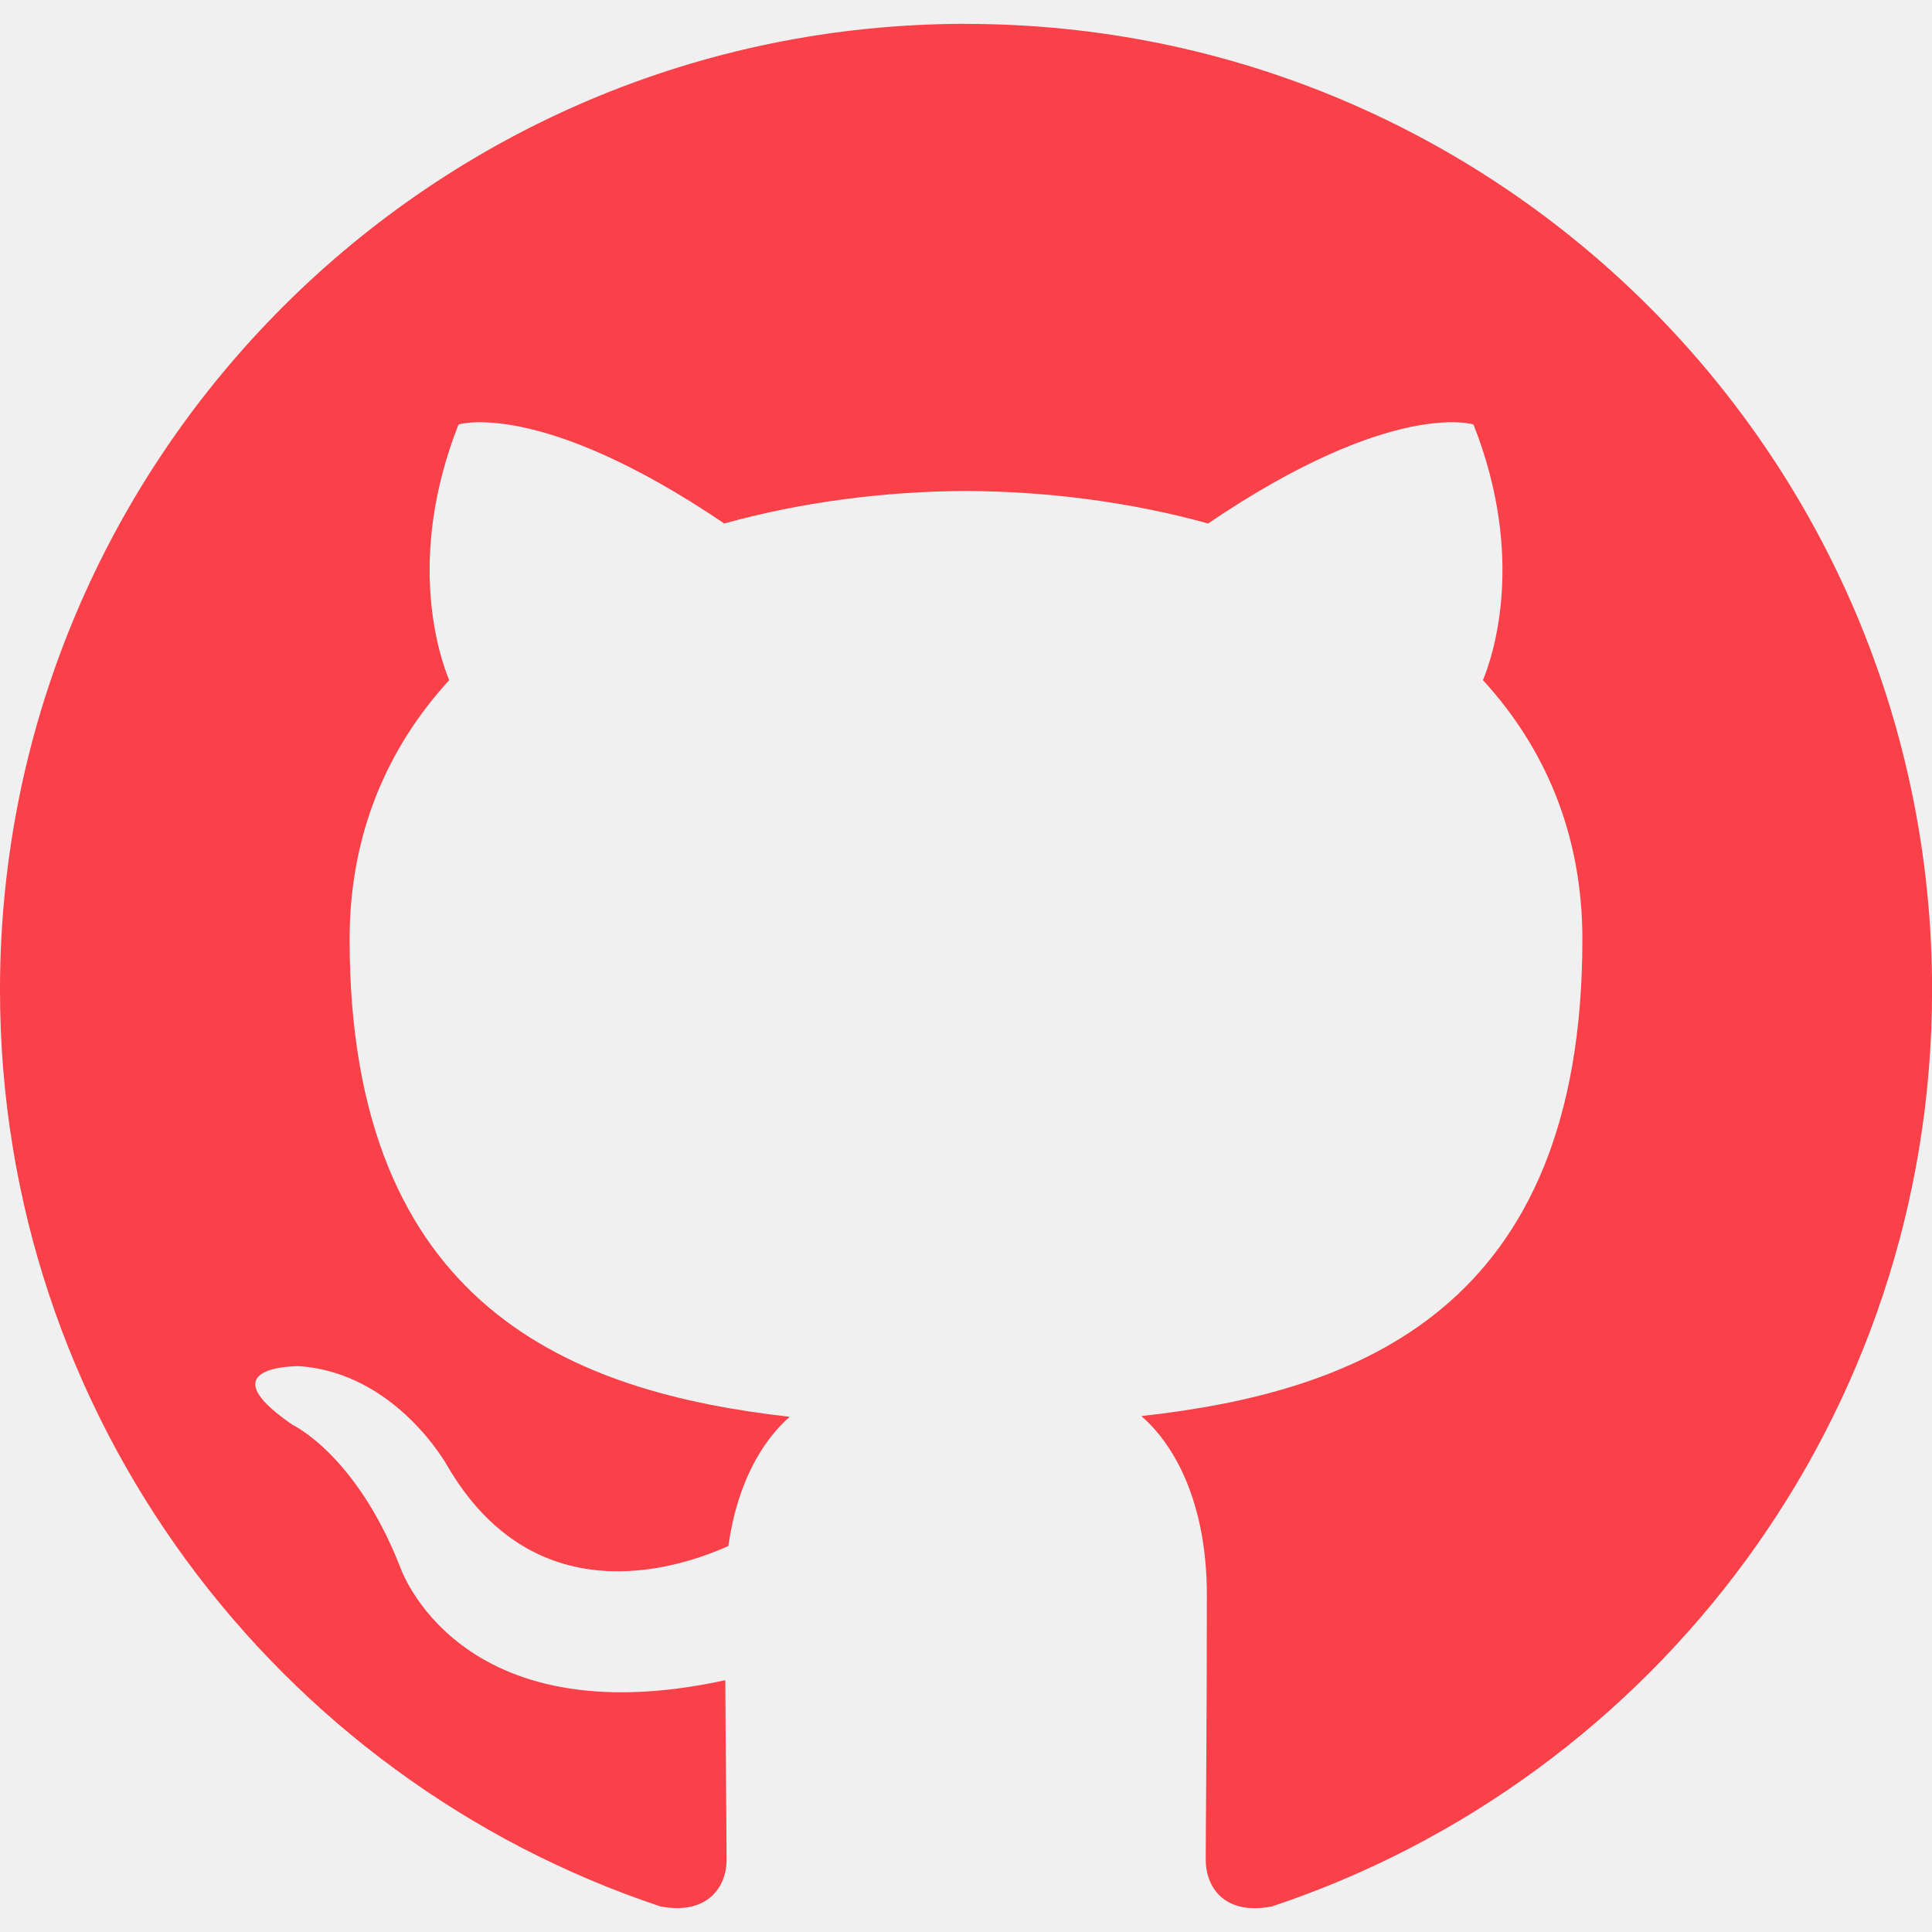
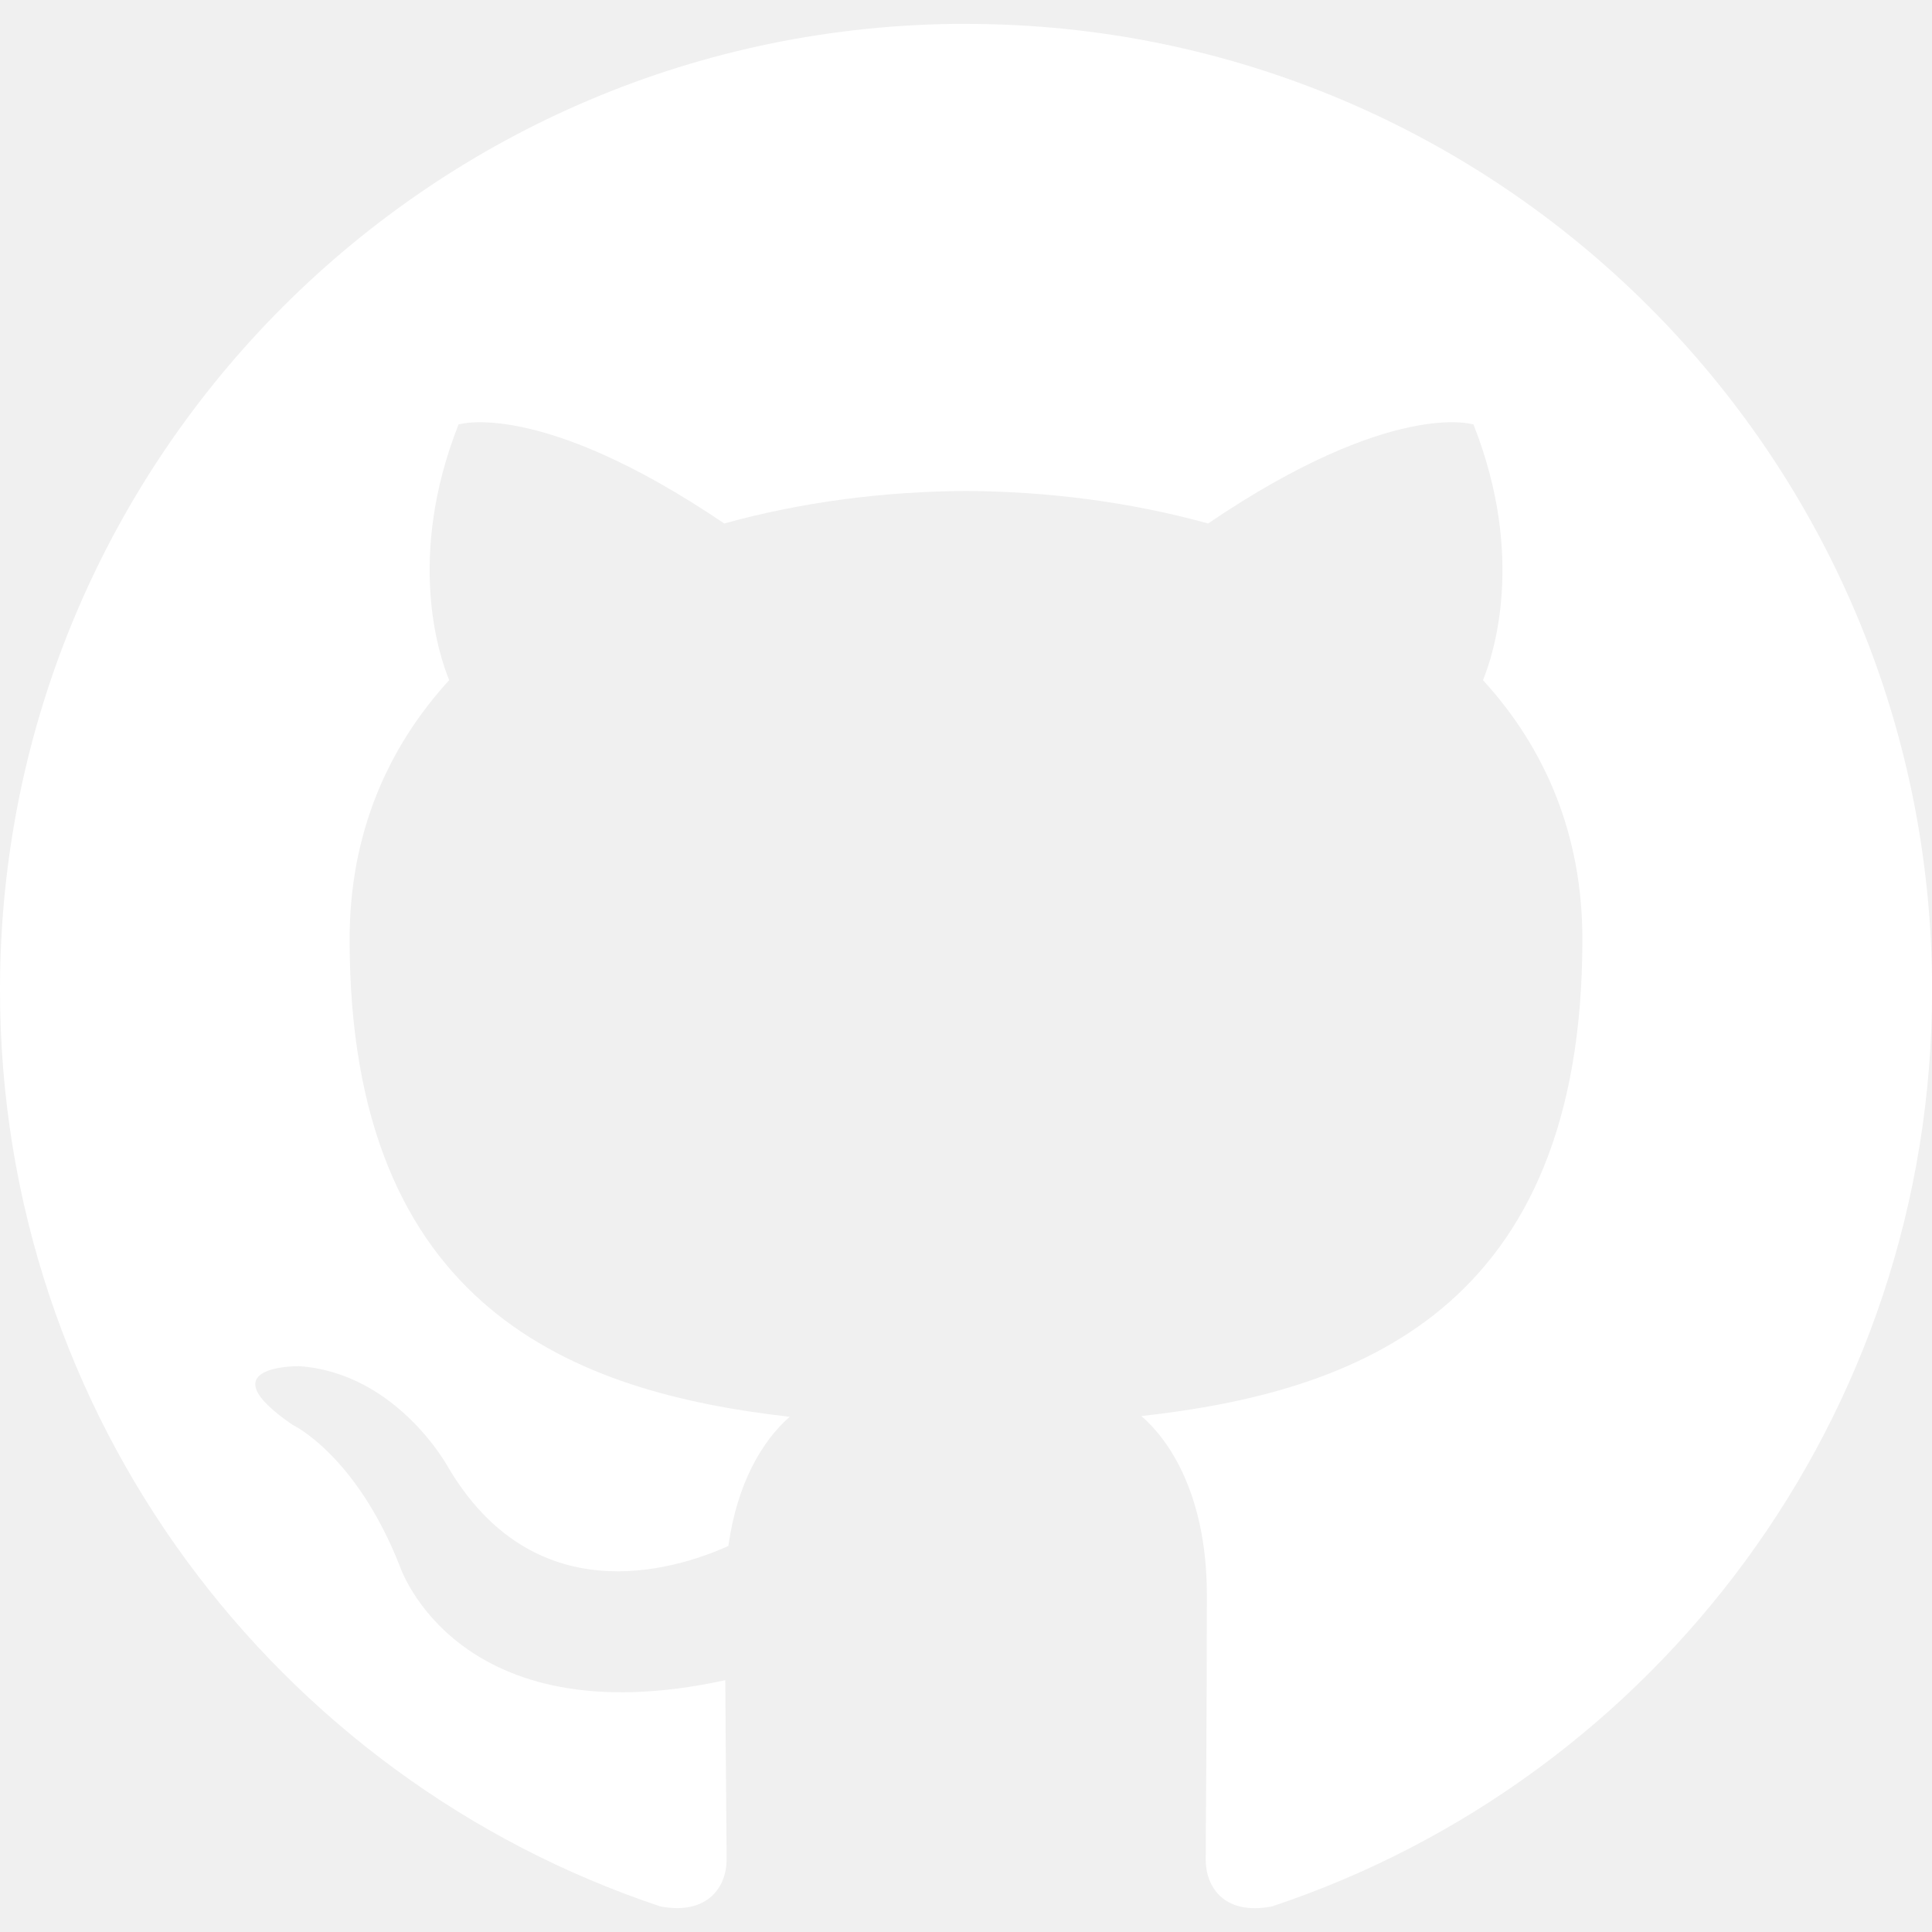
- <svg xmlns="http://www.w3.org/2000/svg" version="1.1" width="24" height="24" viewBox="0 0 24 24">
-   <path fill="#fa4048" d="M12 0.296c-6.627 0-12 5.372-12 12 0 5.302 3.438 9.8 8.206 11.387 0.6 0.111 0.82-0.26 0.82-0.577 0-0.286-0.011-1.231-0.016-2.234-3.339 0.726-4.043-1.416-4.043-1.416-0.546-1.387-1.332-1.756-1.332-1.756-1.089-0.745 0.082-0.729 0.082-0.729 1.205 0.085 1.839 1.237 1.839 1.237 1.070 1.834 2.807 1.304 3.492 0.997 0.108-0.775 0.418-1.305 0.762-1.605-2.666-0.303-5.467-1.332-5.467-5.93 0-1.31 0.469-2.381 1.237-3.221-0.125-0.302-0.536-1.523 0.116-3.176 0 0 1.008-0.322 3.301 1.23 0.957-0.266 1.984-0.399 3.004-0.404 1.020 0.005 2.047 0.138 3.006 0.404 2.291-1.553 3.297-1.23 3.297-1.23 0.653 1.653 0.243 2.873 0.118 3.176 0.769 0.84 1.235 1.911 1.235 3.221 0 4.609-2.807 5.624-5.479 5.921 0.43 0.372 0.814 1.103 0.814 2.222 0 1.606-0.014 2.898-0.014 3.293 0 0.319 0.216 0.694 0.824 0.576 4.765-1.588 8.199-6.085 8.199-11.385 0-6.628-5.373-12-12-12z" />
+ <svg xmlns="http://www.w3.org/2000/svg" version="1.1" width="24" height="24" viewBox="0 0 24 24" aria-labelledby="title3" role="img">
+   <path fill="#FFFFFF" d="M12 0.296c-6.627 0-12 5.372-12 12 0 5.302 3.438 9.8 8.206 11.387 0.6 0.111 0.82-0.26 0.82-0.577 0-0.286-0.011-1.231-0.016-2.234-3.339 0.726-4.043-1.416-4.043-1.416-0.546-1.387-1.332-1.756-1.332-1.756-1.089-0.745 0.082-0.729 0.082-0.729 1.205 0.085 1.839 1.237 1.839 1.237 1.070 1.834 2.807 1.304 3.492 0.997 0.108-0.775 0.418-1.305 0.762-1.605-2.666-0.303-5.467-1.332-5.467-5.93 0-1.31 0.469-2.381 1.237-3.221-0.125-0.302-0.536-1.523 0.116-3.176 0 0 1.008-0.322 3.301 1.23 0.957-0.266 1.984-0.399 3.004-0.404 1.020 0.005 2.047 0.138 3.006 0.404 2.291-1.553 3.297-1.23 3.297-1.23 0.653 1.653 0.243 2.873 0.118 3.176 0.769 0.84 1.235 1.911 1.235 3.221 0 4.609-2.807 5.624-5.479 5.921 0.43 0.372 0.814 1.103 0.814 2.222 0 1.606-0.014 2.898-0.014 3.293 0 0.319 0.216 0.694 0.824 0.576 4.765-1.588 8.199-6.085 8.199-11.385 0-6.628-5.373-12-12-12z" />
</svg>
